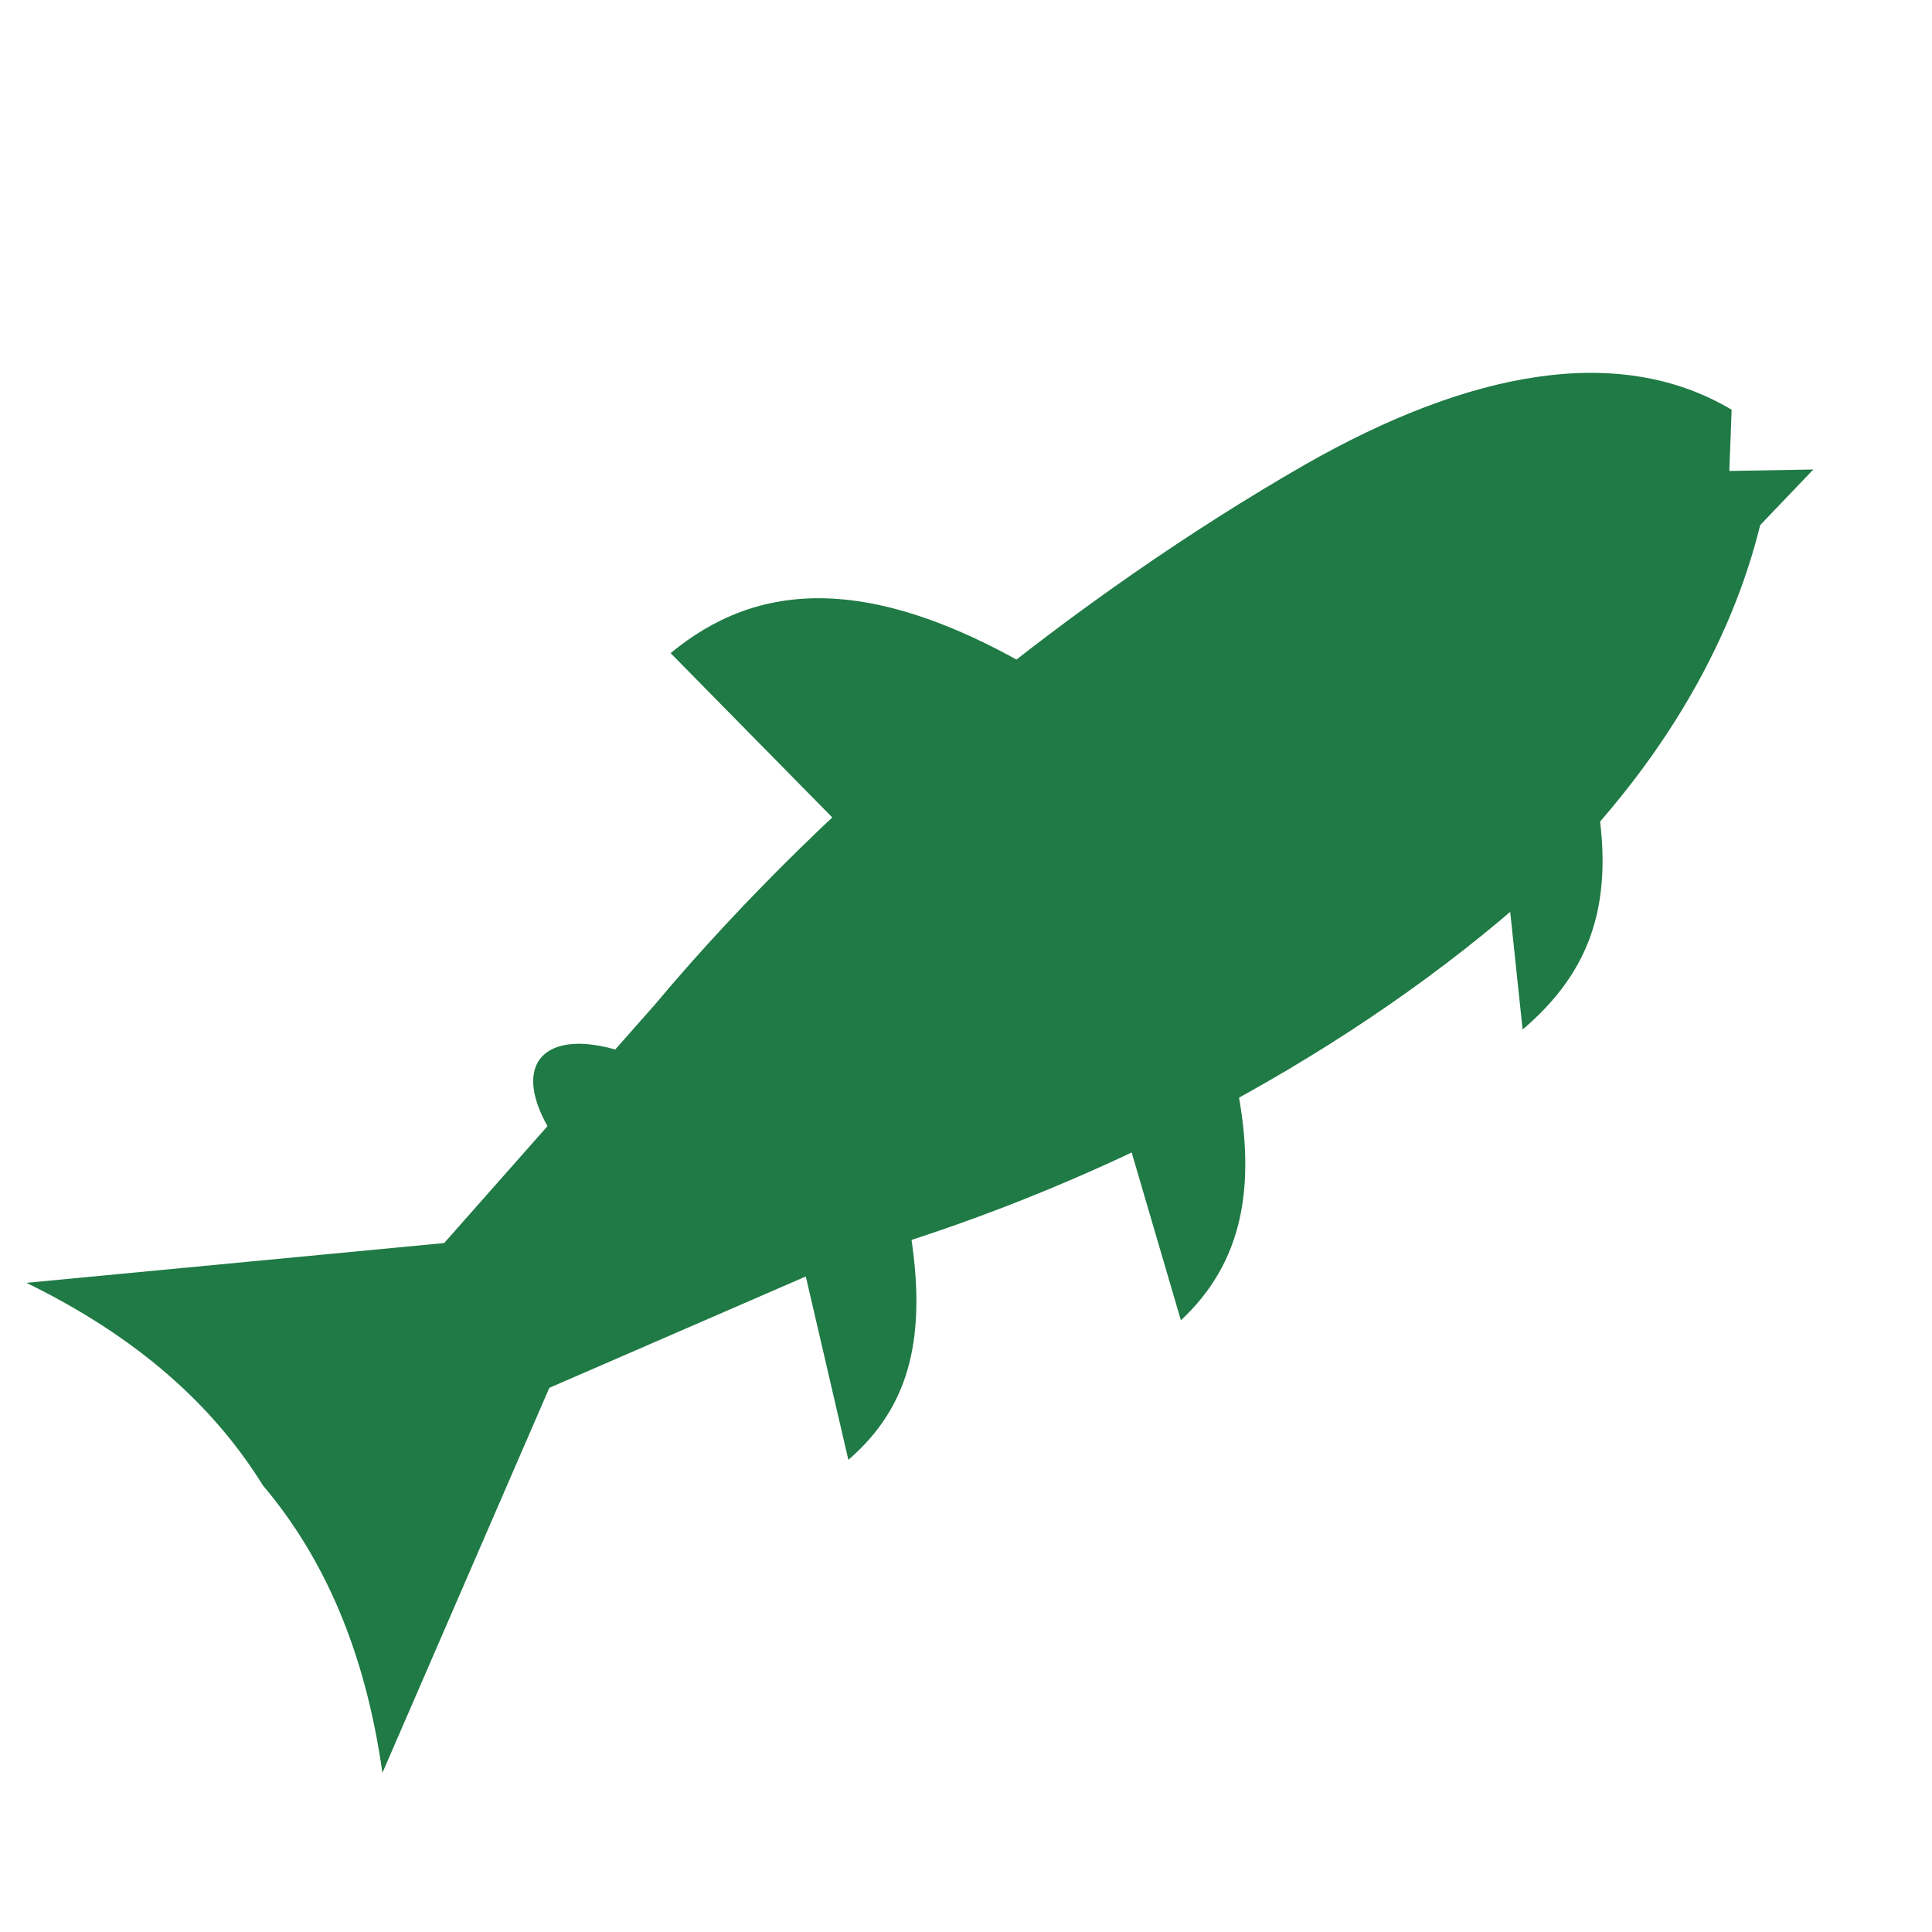
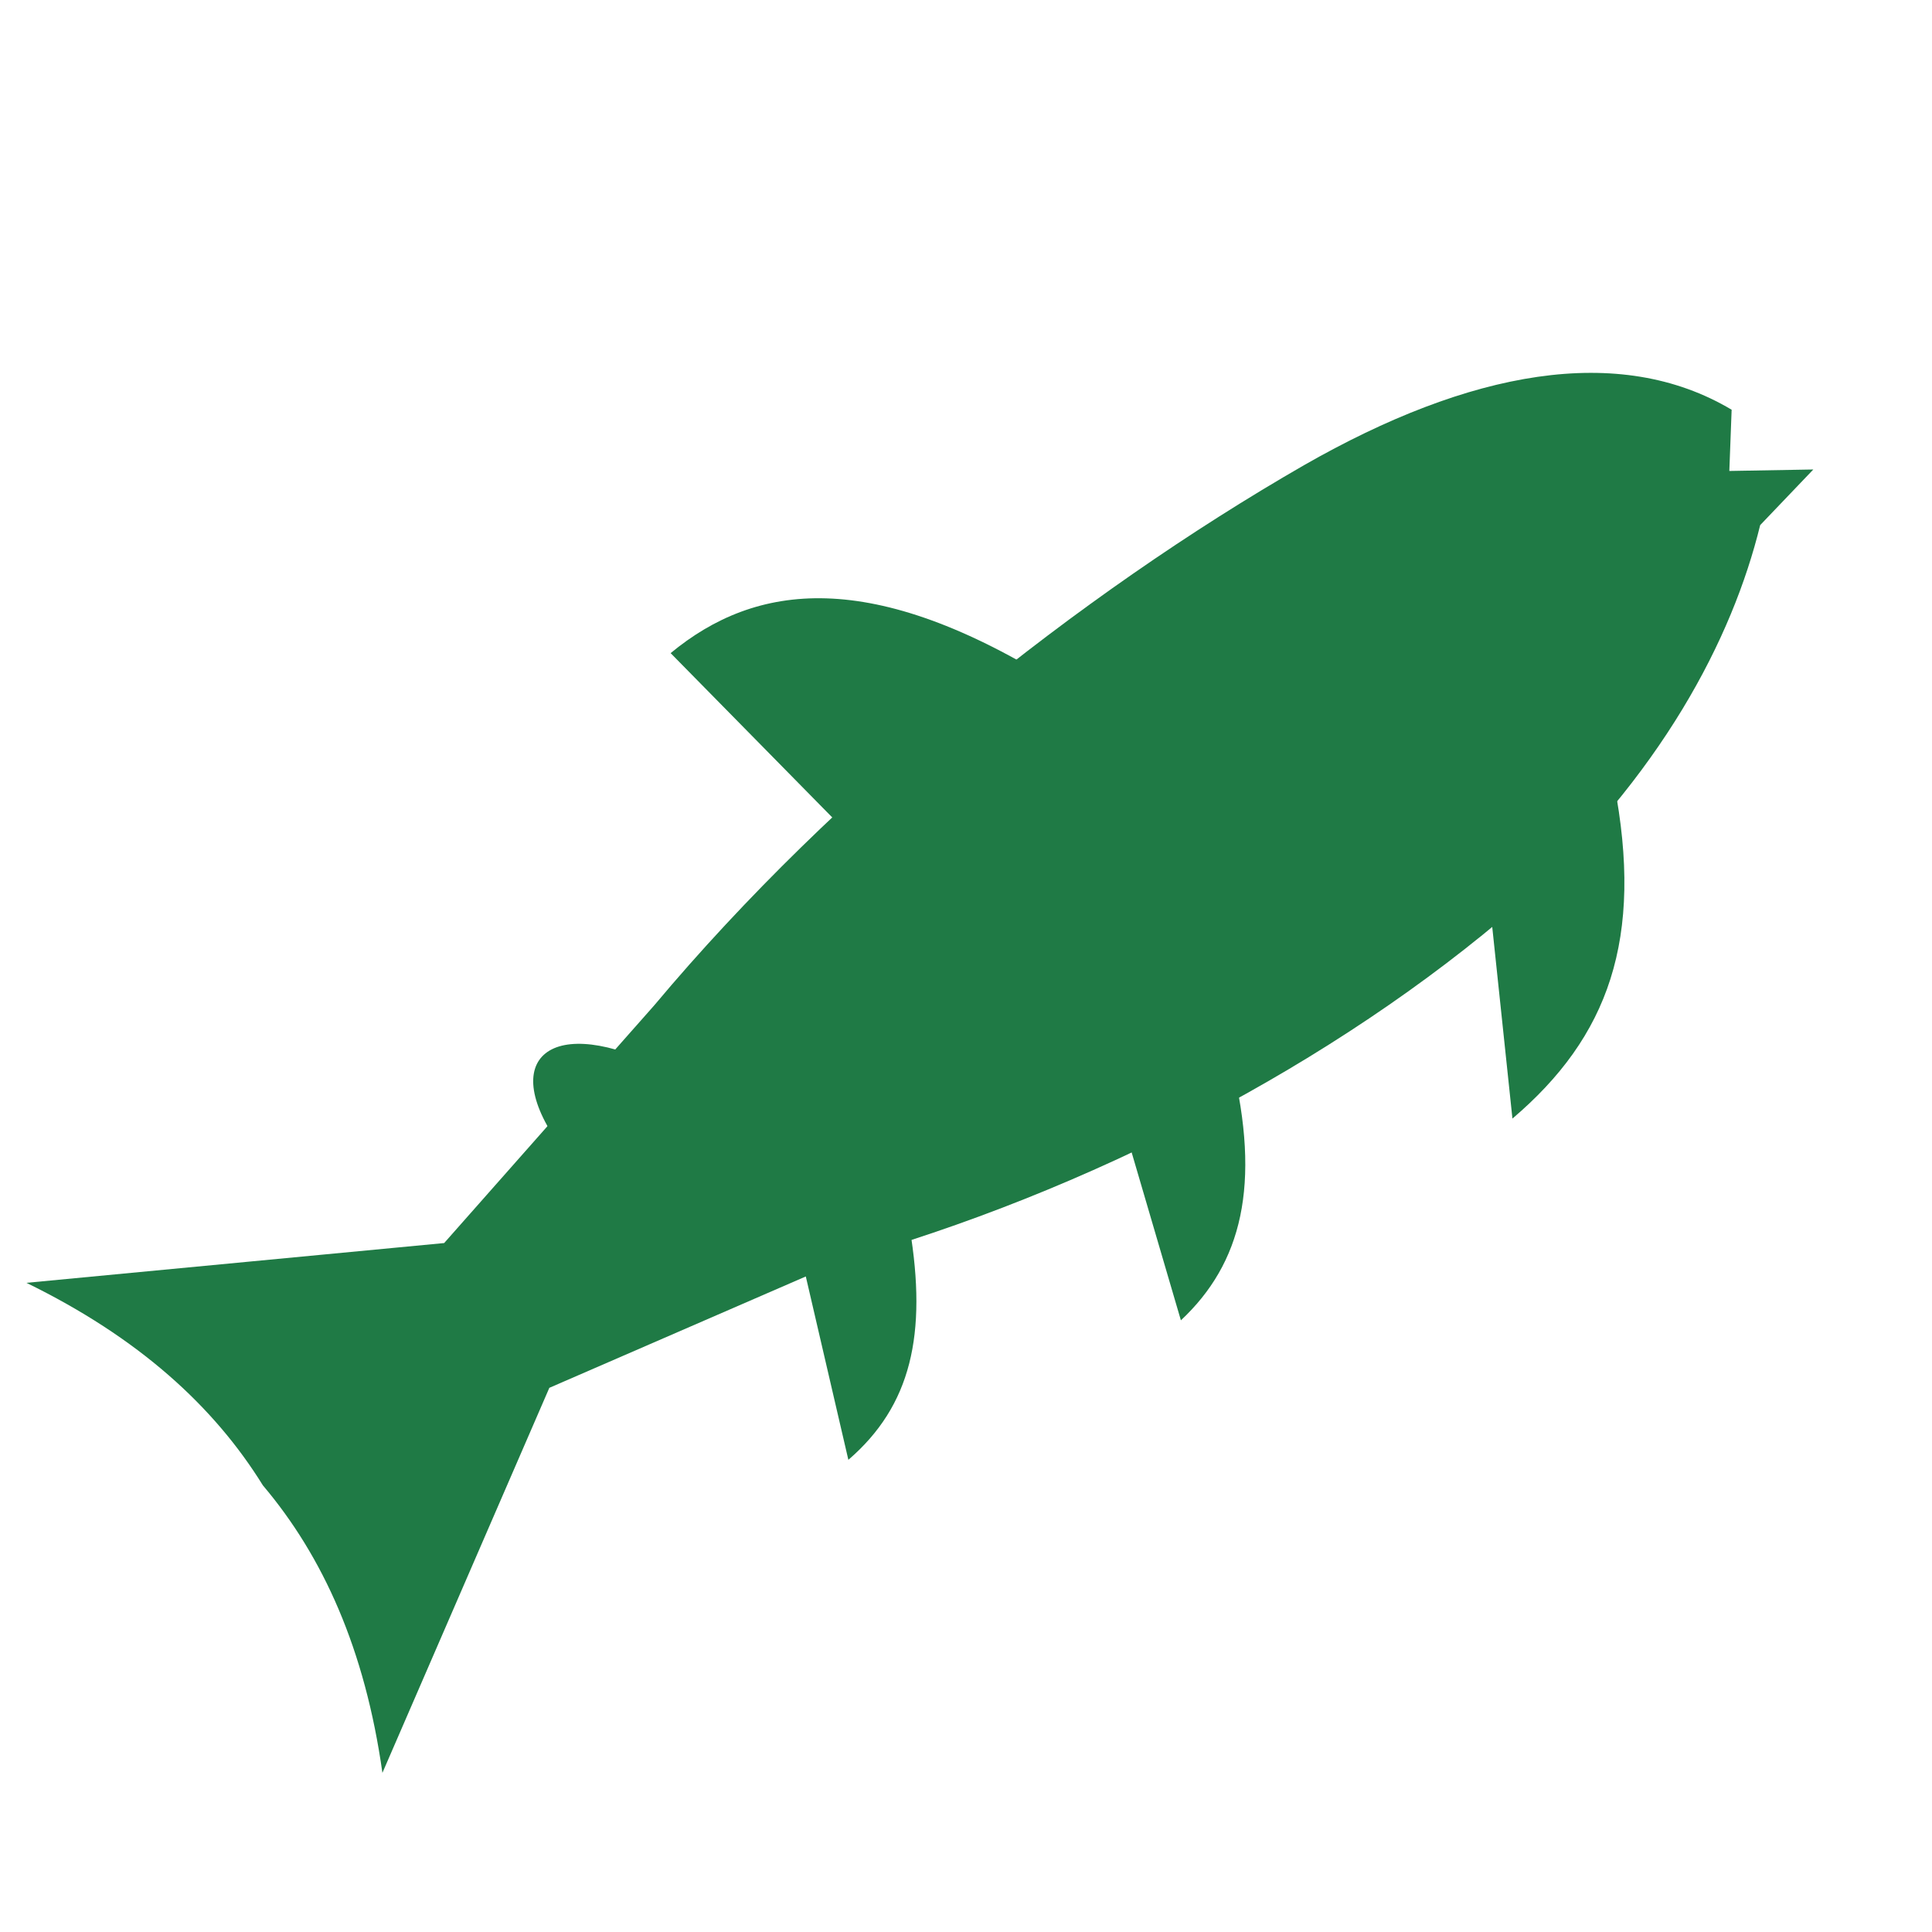
<svg xmlns="http://www.w3.org/2000/svg" viewBox="0 0 64 64">
  <g fill="#1f7a45" transform="translate(32 32) rotate(-36) scale(1.14) translate(-33 -31)">
    <path d="M60.5 31C59 27.5 55 25.6 49.5 25C42 24.2 33 24.6 25 26.6L16 28.6L5.5 22.4C7.2 25.6 7.8 28.5 7.6 31.2C7.8 33.9 7.2 36.8 5.5 40L16 33.8L25 35.8C32 38.4 40 39.6 47 39C52.6 38.4 56.6 36.4 59.2 34.2L61.4 33.8L59.4 32.4Z" />
    <path d="M32.6 26.6L31.4 18.6C34.6 18.4 37.6 20 40 26Z" />
    <path d="M20.4 28.8C20.2 25.2 22.3 24.9 24 28Z" />
    <path d="M34 37.4L32 43C34.4 42.7 36.2 41.2 37.6 37.8Z" />
    <path d="M24 35.4L21.8 40.6C24.2 40.4 25.8 39 27.2 36.2Z" />
-     <path d="M48 36.8L45 42C47.6 41.8 49.4 40.6 50.8 37.6Z" />
+     <path d="M47.44 36.64L43.24 43.92C46.88 43.64 49.4 41.96 51.36 37.76Z" />
  </g>
</svg>
